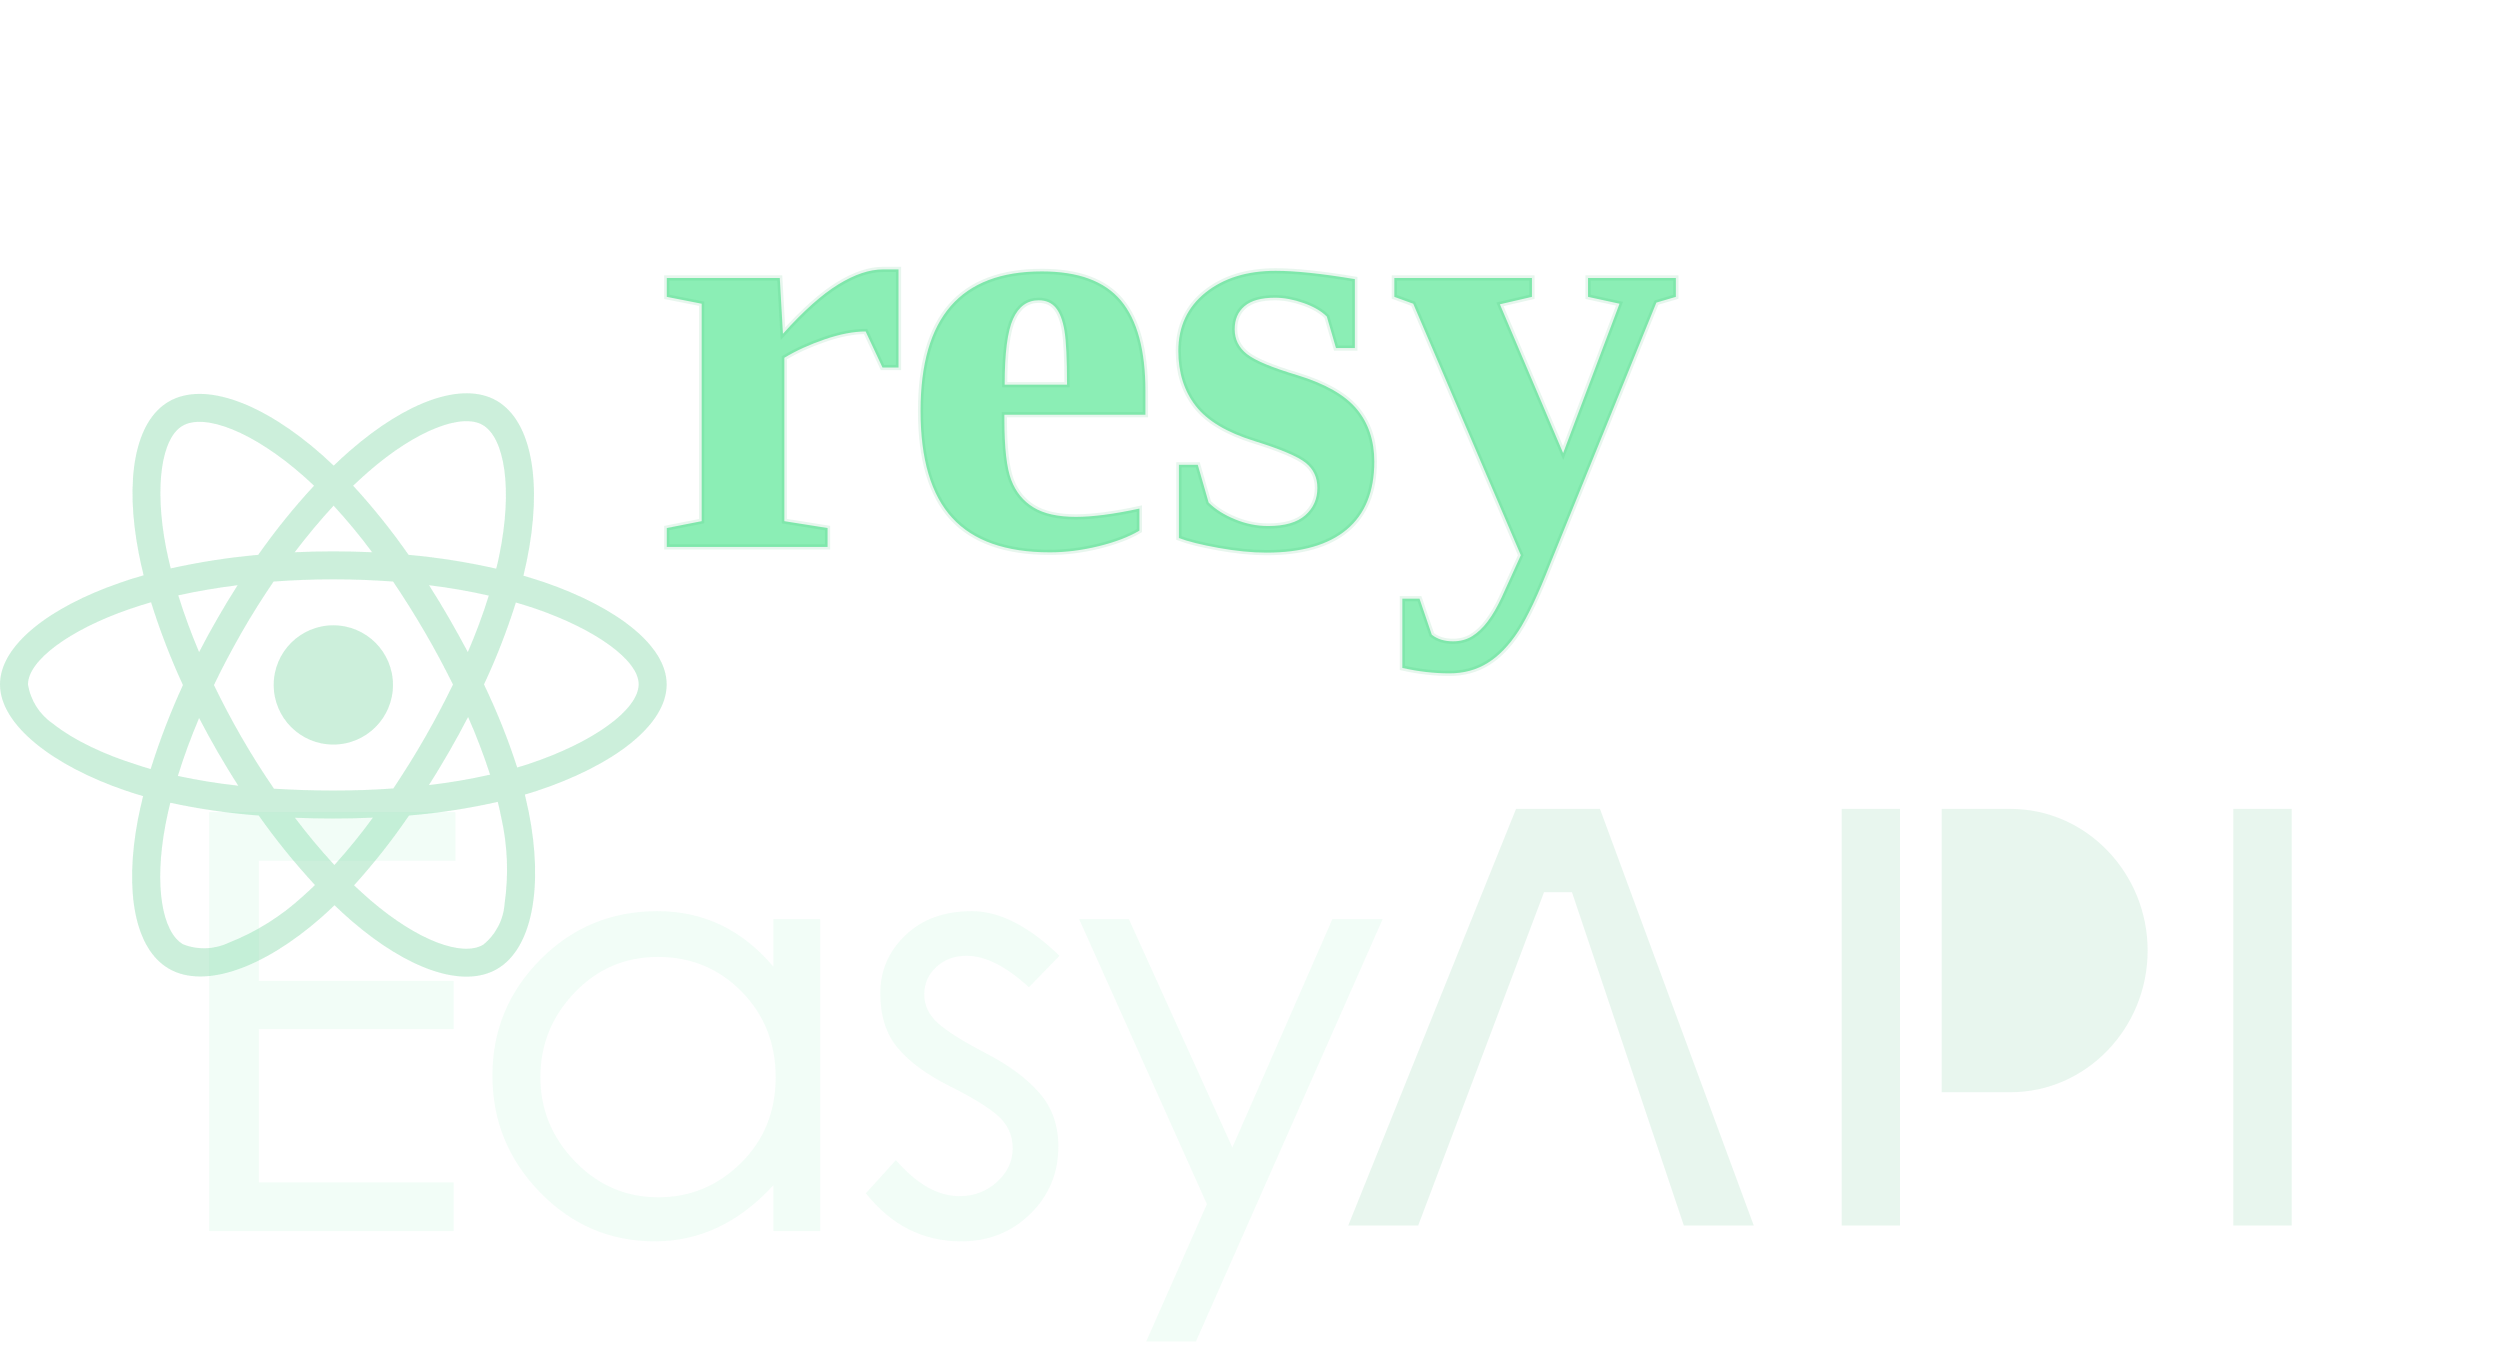
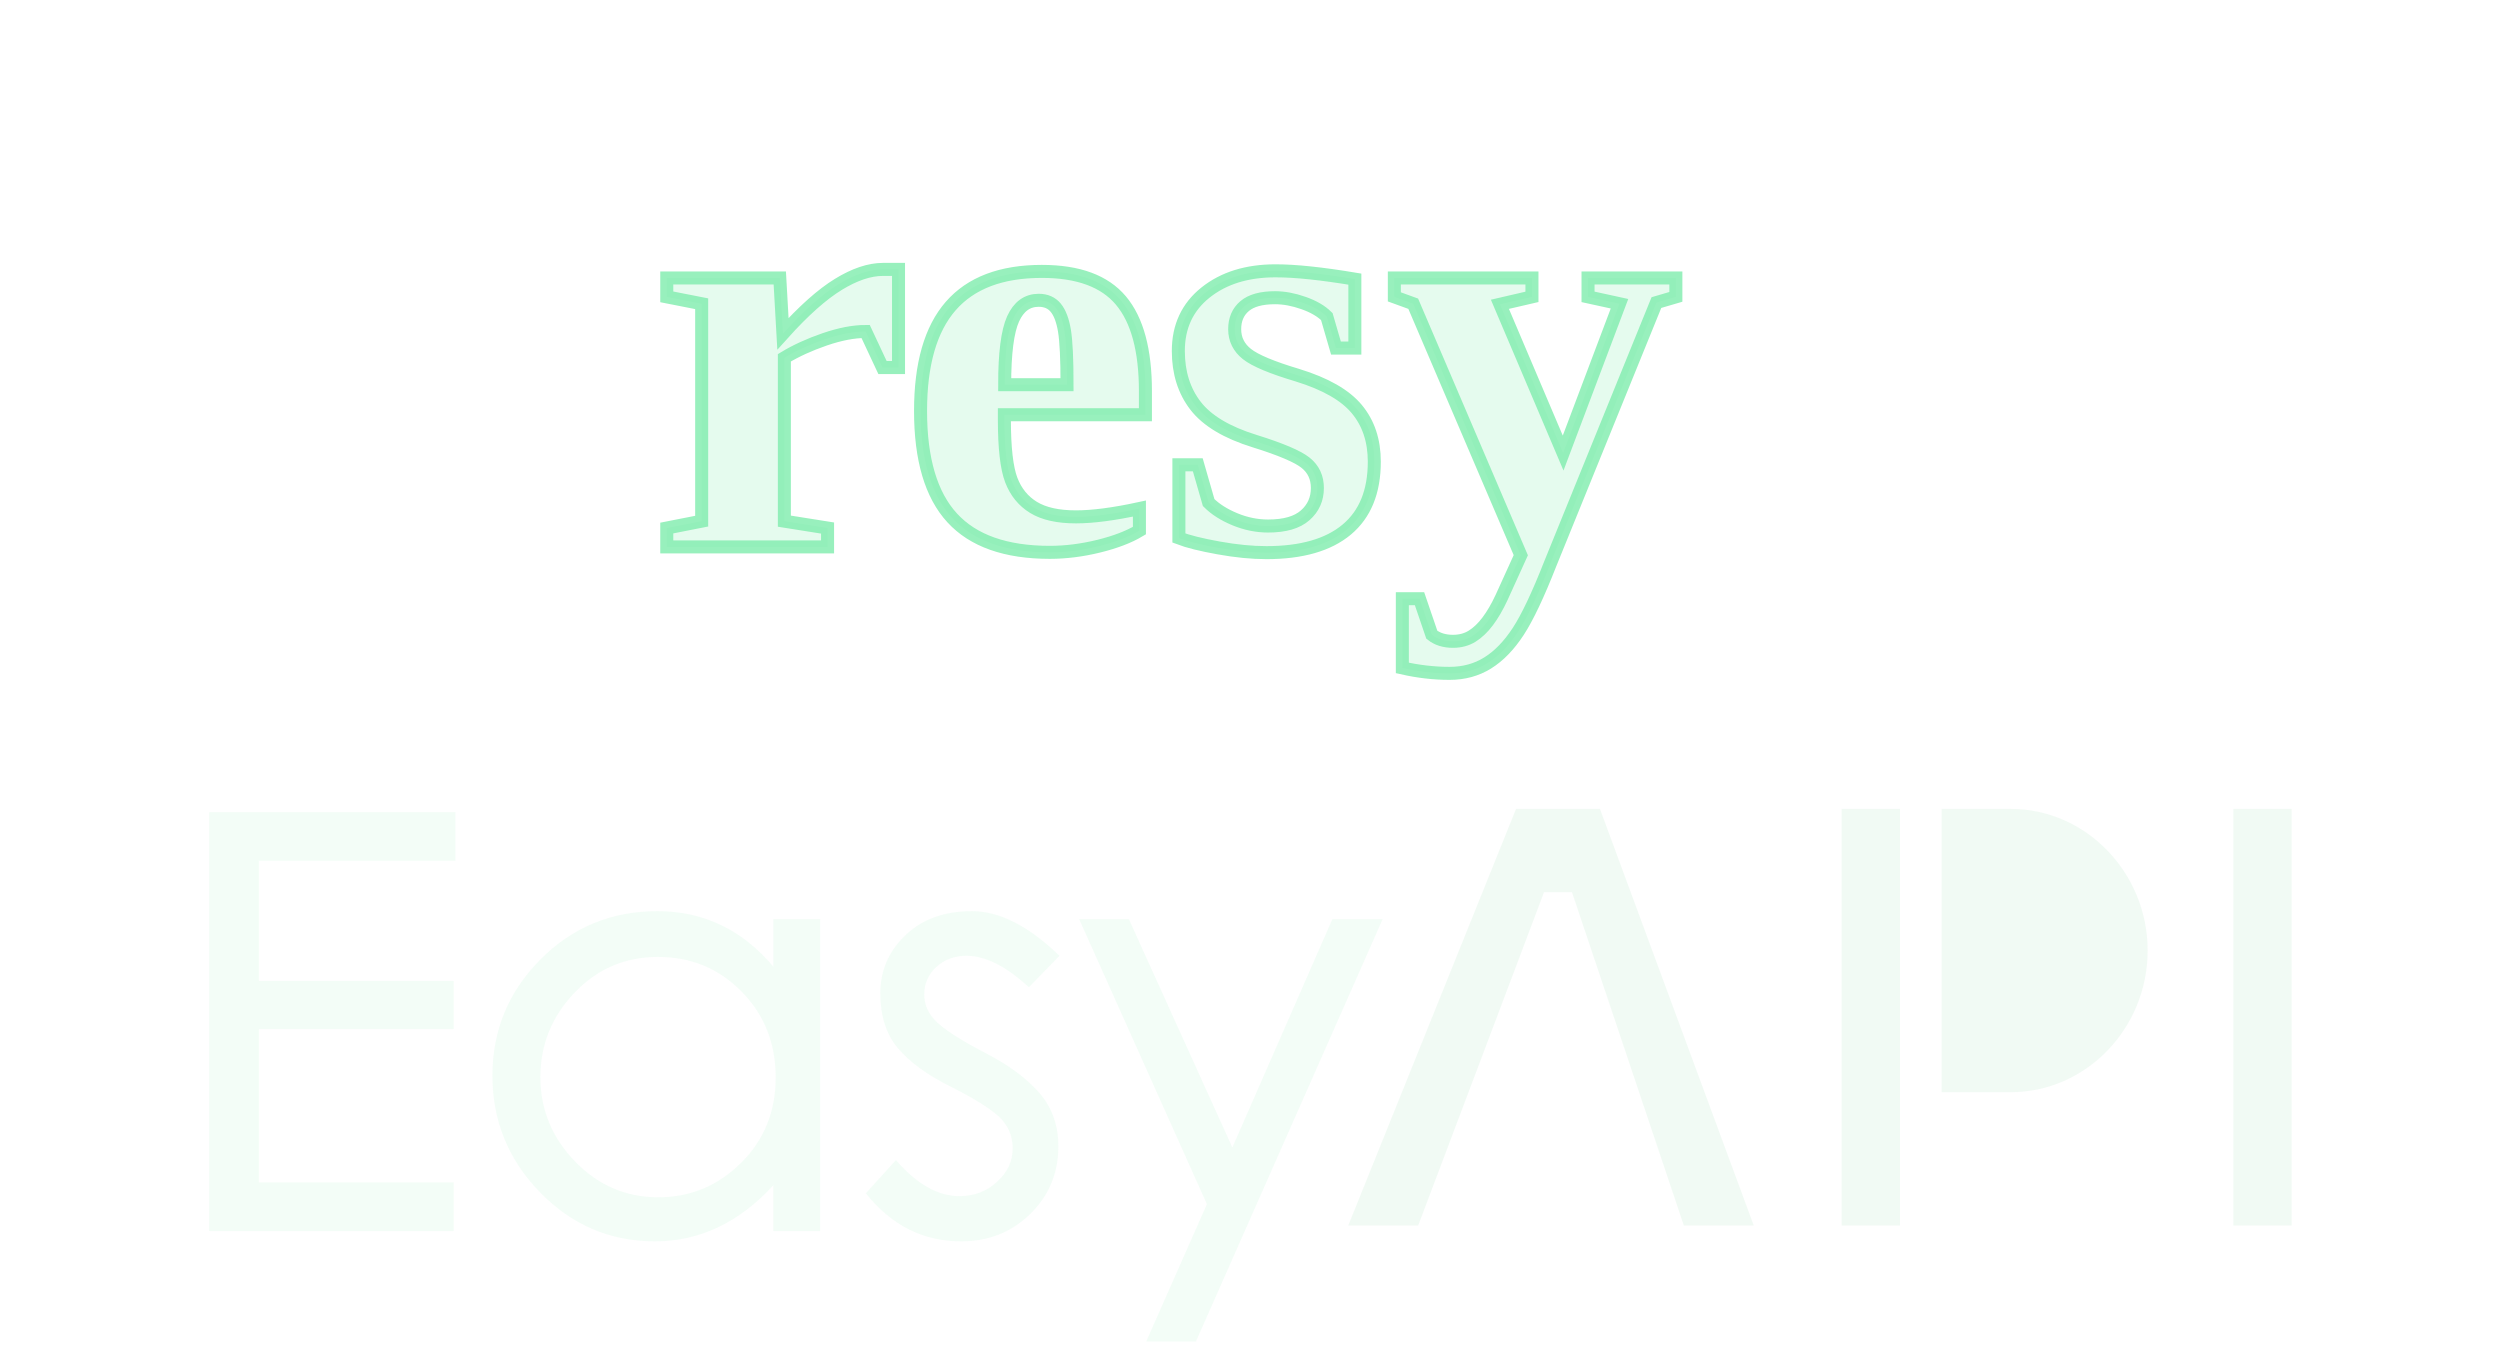
- <svg xmlns="http://www.w3.org/2000/svg" class="icon" viewBox="0 0 3840 1024" version="1.1" width="730" height="400" style="background-image: linear-gradient(90deg, rgb(22 169 81 / 90%) 0%, rgb(127 236 173 / 90%) 100%)">
+ <svg xmlns="http://www.w3.org/2000/svg" class="icon" viewBox="0 0 3840 1024" version="1.1" width="730" height="400">
  <style>
        @keyframes float-easy {
        0% {
        transform: translate3d(0,0,0);
        }
        100% {
        transform: translate3d(-60px,0,0);
        }
        }
        
        @keyframes float-api {
        0% {
        transform: translate3d(0,0px,0);
        }
        100% {
        transform: translate3d(0,-60px,0);
        }
        }
        
        svg &gt; path.easy {
        animation: float-easy ease-in-out 3s infinite alternate;
        }
        svg &gt; path.api {
        animation: float-api ease-in-out 3s infinite alternate;
        }
        
-         @keyframes reactLeft {
-         0% {
-         transform: translate3d(0,0,0) rotate(0);
-         }
-         100% {
-         transform: translate3d(100%,0,0) rotate(180deg);
-         }
-         }
-         path.reactIconLeft {
-         animation: reactLeft linear 48s infinite alternate;
-         }
-         
-         @keyframes reactRight {
-         0% {
-         transform: translate3d(80%,0,0) rotate(0);
-         }
-         100% {
-         transform: translate3d(0,0,0) rotate(180deg);
-         }
-         }
-         path.reactIconRight {
-         animation: reactRight linear 48s infinite alternate;
-         }
-     
        @keyframes move {
        0% {
        transform: translateX(-60px);
        }
        100% {
        transform: translateX(60px);
        }
        }
        svg &gt; text.flagIconText {
        animation: move linear 4s infinite alternate;
        }
    </style>
-   <text class="flagIconText" x="1000" y="300" stroke-width="8" stroke="rgb(22 169 81 / 10%)" font-size="900px" font-weight="bolder" textLength="2000" fill="rgb(127 236 173 / 90%)" style="background-image: linear-gradient(90deg, #16a951 0%, #7fecad 100%)">
+   <text class="flagIconText" x="1000" y="300" stroke-width="20" stroke="rgb(127 236 173 / 80%)" font-size="900px" font-weight="bolder" textLength="2000" fill="rgb(127 236 173 / 20%)" text-rendering="geometricPrecision">
        resy
    </text>
-   <svg class="icon" viewBox="0 0 3840 1024" version="1.1" x="0" y="0">
-     <path class="reactIconLeft" d="M836.4 354.4c-10.8-3.6-21.6-7-32.4-10.2 1.8-7.4 3.4-14.8 5-22.2 24.6-119.2 8.4-215-46.2-246.6-52.6-30.2-138.4 1.2-225.2 76.8-8.6 7.4-17 15.2-25 23-5.4-5.2-11-10.4-16.6-15.4-91-80.8-182.2-114.8-236.8-83-52.4 30.4-68 120.6-46 233.4 2.2 11.2 4.6 22.2 7.4 33.4-12.8 3.6-25.4 7.6-37.2 11.8C76.6 392.4 0 450.8 0 511.2c0 62.4 81.6 125 192.6 163 9 3 18 6 27.2 8.6-3 12-5.6 23.8-8 36-21 111-4.6 199 47.8 229.2 54 31.2 144.8-0.8 233.2-78.2 7-6.2 14-12.6 21-19.4 8.8 8.6 18 16.8 27.2 24.8 85.6 73.6 170.2 103.4 222.4 73.2 54-31.2 71.6-125.8 48.8-241-1.8-8.8-3.8-17.8-6-27 6.4-1.8 12.6-3.8 18.8-5.8 115.4-38.2 199-100 199-163.4 0-60.6-78.8-119.4-187.6-156.8zM565.8 184.6c74.4-64.8 143.8-90.2 175.4-72 33.8 19.4 46.8 97.8 25.6 200.8-1.4 6.8-2.8 13.4-4.6 20-44.4-10-89.4-17.2-134.6-21.2-26-37.2-54.4-72.8-85.2-106.2 7.8-7.4 15.4-14.4 23.4-21.4zM334.4 615c10.2 17.4 20.6 34.8 31.6 51.8-31.2-3.4-62.2-8.4-92.8-15 8.8-28.8 19.8-58.6 32.6-89 9.2 17.6 18.6 35 28.6 52.2z m-60.6-240.6c28.8-6.4 59.4-11.6 91.2-15.6-10.6 16.6-21 33.6-30.8 50.8-9.8 17-19.4 34.4-28.4 52-12.6-29.8-23.2-59-32-87.2z m54.8 137.8c13.2-27.6 27.6-54.6 42.8-81.2s31.6-52.4 48.8-77.8c30-2.2 60.6-3.4 91.8-3.4s62 1.2 91.8 3.4c17 25.2 33.2 51 48.6 77.4s29.8 53.4 43.4 80.8c-13.4 27.6-27.8 54.8-43.2 81.6-15.2 26.6-31.4 52.4-48.4 78-29.8 2.2-60.8 3.2-92.2 3.2s-61.8-1-91.2-2.8c-17.4-25.4-33.8-51.4-49.2-78s-29.6-53.6-43-81.2z m361.2 102.4c10.2-17.6 19.8-35.4 29.2-53.4 12.8 29 24 58.4 33.8 88.6-31 7-62.4 12.4-94 16 10.8-16.8 21-34 31-51.2z m28.8-153c-9.4-17.6-19-35.2-29-52.4-9.8-17-20-33.8-30.6-50.4 32.2 4 63 9.4 91.8 16-9.2 29.6-20 58.4-32.2 86.8zM512.4 236.6c21 22.8 40.8 46.8 59.2 71.6-39.6-1.8-79.4-1.8-119 0 19.6-25.8 39.8-49.8 59.8-71.6zM280.4 114c33.6-19.6 108.2 8.4 186.8 78 5 4.4 10 9.2 15.2 14-31 33.4-59.6 69-85.8 106.2-45.2 4-90 11-134.4 20.8-2.6-10.2-4.8-20.6-7-31-18.8-96.8-6.4-169.8 25.2-188z m-49 527.2c-8.4-2.4-16.6-5-24.8-7.8-42.6-13.4-91-34.6-126-62.4-20.2-14-33.8-35.6-37.6-59.8 0-36.6 63.2-83.4 154.4-115.2 11.4-4 23-7.6 34.6-11 13.6 43.4 30 86 49 127.2-19.2 41.8-35.8 85-49.6 129z m233.2 196c-33 30.2-71.2 54.2-112.8 70.6-22.2 10.6-47.8 11.6-70.6 2.6-31.8-18.4-45-89-27-184 2.2-11.2 4.6-22.4 7.4-33.4 44.8 9.6 90 16.2 135.8 19.6 26.4 37.4 55.4 73.2 86.4 106.8-6.4 6.2-12.8 12.2-19.2 17.8z m49-48.6c-20.4-22-40.8-46.4-60.6-72.6 19.2 0.8 39 1.2 59 1.2 20.6 0 40.8-0.4 60.8-1.4-18.4 25.4-38.2 49.6-59.2 72.8z m261.4 60c-1.8 24.4-13.8 47.2-33 62.6-31.8 18.4-99.6-5.6-172.8-68.4-8.4-7.2-16.8-15-25.4-23 30.6-33.8 58.8-69.6 84.4-107.2 45.8-3.8 91.4-10.8 136.4-21 2 8.2 3.8 16.4 5.4 24.4 9.8 43.2 11.4 88.2 5 132.6z m36.4-215c-5.6 1.8-11.2 3.6-17 5.2-14-43.6-31.2-86.2-51-127.6 19.2-40.8 35.4-82.8 49-125.8 10.4 3 20.4 6.2 30 9.4 93.2 32 158.6 79.6 158.6 116 0 39.2-69.8 89.8-169.6 122.8z m-299.4-30c50.6 0 91.6-41 91.6-91.6s-41-91.6-91.6-91.6c-50.6 0-91.6 41-91.6 91.6s41 91.6 91.6 91.6z" fill="rgb(127 236 173 / 15%)" />
-     <path class="reactIconRight" d="M836.4 354.4c-10.8-3.6-21.6-7-32.4-10.2 1.8-7.4 3.4-14.8 5-22.2 24.6-119.2 8.4-215-46.2-246.6-52.6-30.2-138.4 1.2-225.2 76.8-8.6 7.4-17 15.2-25 23-5.4-5.2-11-10.4-16.6-15.4-91-80.8-182.2-114.8-236.8-83-52.4 30.4-68 120.6-46 233.4 2.2 11.2 4.6 22.2 7.4 33.4-12.8 3.6-25.4 7.6-37.2 11.8C76.6 392.4 0 450.8 0 511.2c0 62.4 81.6 125 192.6 163 9 3 18 6 27.2 8.6-3 12-5.6 23.8-8 36-21 111-4.6 199 47.8 229.2 54 31.2 144.8-0.8 233.2-78.2 7-6.2 14-12.6 21-19.4 8.8 8.6 18 16.8 27.2 24.8 85.6 73.6 170.2 103.4 222.4 73.2 54-31.2 71.6-125.8 48.8-241-1.8-8.8-3.8-17.8-6-27 6.4-1.8 12.6-3.8 18.8-5.8 115.4-38.2 199-100 199-163.4 0-60.6-78.8-119.4-187.6-156.8zM565.8 184.6c74.4-64.8 143.8-90.2 175.4-72 33.8 19.4 46.8 97.8 25.6 200.8-1.4 6.8-2.8 13.4-4.6 20-44.4-10-89.4-17.2-134.6-21.2-26-37.2-54.4-72.8-85.2-106.2 7.8-7.4 15.4-14.4 23.4-21.4zM334.4 615c10.2 17.4 20.6 34.8 31.6 51.8-31.2-3.4-62.2-8.4-92.8-15 8.8-28.8 19.8-58.6 32.6-89 9.2 17.6 18.6 35 28.6 52.2z m-60.6-240.6c28.8-6.4 59.4-11.6 91.2-15.6-10.6 16.6-21 33.6-30.8 50.8-9.8 17-19.4 34.4-28.4 52-12.6-29.8-23.2-59-32-87.2z m54.8 137.8c13.2-27.6 27.6-54.6 42.8-81.2s31.6-52.4 48.8-77.8c30-2.2 60.6-3.4 91.8-3.4s62 1.2 91.8 3.4c17 25.2 33.2 51 48.6 77.4s29.8 53.4 43.4 80.8c-13.4 27.6-27.8 54.8-43.2 81.6-15.2 26.6-31.4 52.4-48.4 78-29.8 2.2-60.8 3.2-92.2 3.2s-61.8-1-91.2-2.8c-17.4-25.4-33.8-51.4-49.2-78s-29.6-53.6-43-81.2z m361.2 102.4c10.2-17.6 19.8-35.4 29.2-53.4 12.8 29 24 58.4 33.8 88.6-31 7-62.4 12.4-94 16 10.8-16.8 21-34 31-51.2z m28.8-153c-9.4-17.6-19-35.2-29-52.4-9.8-17-20-33.8-30.6-50.4 32.2 4 63 9.4 91.8 16-9.2 29.6-20 58.4-32.2 86.8zM512.4 236.6c21 22.8 40.8 46.8 59.2 71.6-39.6-1.8-79.4-1.8-119 0 19.6-25.8 39.8-49.8 59.8-71.6zM280.4 114c33.6-19.6 108.2 8.4 186.8 78 5 4.4 10 9.2 15.2 14-31 33.4-59.6 69-85.8 106.2-45.2 4-90 11-134.4 20.8-2.6-10.2-4.8-20.6-7-31-18.8-96.8-6.4-169.8 25.2-188z m-49 527.2c-8.4-2.4-16.6-5-24.8-7.8-42.6-13.4-91-34.6-126-62.4-20.2-14-33.8-35.6-37.6-59.8 0-36.6 63.2-83.4 154.4-115.2 11.4-4 23-7.6 34.6-11 13.6 43.4 30 86 49 127.2-19.2 41.8-35.8 85-49.6 129z m233.2 196c-33 30.2-71.2 54.2-112.8 70.6-22.2 10.6-47.8 11.6-70.6 2.6-31.8-18.4-45-89-27-184 2.2-11.2 4.6-22.4 7.4-33.4 44.8 9.6 90 16.2 135.8 19.6 26.4 37.4 55.4 73.2 86.4 106.8-6.4 6.2-12.8 12.2-19.2 17.8z m49-48.6c-20.4-22-40.8-46.4-60.6-72.6 19.2 0.8 39 1.2 59 1.2 20.6 0 40.8-0.4 60.8-1.4-18.4 25.4-38.2 49.6-59.2 72.8z m261.4 60c-1.8 24.4-13.8 47.2-33 62.6-31.8 18.4-99.6-5.6-172.8-68.4-8.4-7.2-16.8-15-25.4-23 30.6-33.8 58.8-69.6 84.4-107.2 45.8-3.8 91.4-10.8 136.4-21 2 8.2 3.8 16.4 5.4 24.4 9.8 43.2 11.4 88.2 5 132.6z m36.4-215c-5.6 1.8-11.2 3.6-17 5.2-14-43.6-31.2-86.2-51-127.6 19.2-40.8 35.4-82.8 49-125.8 10.4 3 20.4 6.2 30 9.4 93.2 32 158.6 79.6 158.6 116 0 39.2-69.8 89.8-169.6 122.8z m-299.4-30c50.6 0 91.6-41 91.6-91.6s-41-91.6-91.6-91.6c-50.6 0-91.6 41-91.6 91.6s41 91.6 91.6 91.6z" fill="rgb(22 169 81 / 15%)" />
-   </svg>
  <svg class="icon" viewBox="0 0 3840 1024" version="1.1" x="0" y="600">
-     <path class="easy" d="M699.546 182.118H397.658v184.589h299.226v73.843H397.658v235.571h299.226v74.714H321.293V107.405h378.253v74.714zM1259.814 750.835h-71.923v-70.323c-52.698 57.434-113.357 86.144-182.016 86.144-68.672 0-127.424-25.05-176.256-75.162-48.832-50.099-73.254-109.875-73.254-179.315s24.55-128.909 73.69-178.432c49.126-49.498 109.069-74.278 179.802-74.278 70.72 0 130.086 28.442 178.022 85.261v-72.947h71.923v479.053zM1011.2 698.97c49.126 0 91.456-17.574 126.963-52.736 35.52-35.162 53.274-78.963 53.274-131.418 0-52.442-17.459-96.384-52.378-131.853-34.931-35.456-77.696-53.171-128.307-53.171s-93.376 18.33-128.307 54.938c-34.931 36.621-52.39 79.846-52.39 129.651 0 49.818 17.766 93.043 53.274 129.651 35.533 36.621 78.144 54.938 127.872 54.938zM1627.418 328.026l-47.053 48.346c-34.931-32.23-66.906-48.346-95.898-48.346-18.355 0-33.741 5.709-46.17 17.152-12.429 11.43-18.65 25.485-18.65 42.189s6.95 31.347 20.864 43.955c13.901 12.608 38.63 28.122 74.138 46.592 35.52 18.445 62.886 38.822 82.138 61.082 19.226 22.272 28.851 49.523 28.851 81.754 0 41.024-14.362 75.584-43.059 103.718-28.723 28.122-64.077 42.202-106.112 42.202-58.598 0-107.443-24.614-146.509-73.843l46.17-50.982c31.962 36.928 64.512 55.373 97.664 55.373 22.49 0 41.728-7.309 57.715-21.978 15.987-14.643 23.974-31.77 23.974-51.418 0-19.622-7.258-36.032-21.76-49.229-14.502-13.184-39.373-28.557-74.586-46.144-35.226-17.574-61.862-37.056-79.91-58.445-18.061-21.389-27.085-49.51-27.085-84.39 0-34.854 12.877-64.602 38.63-89.216s59.776-36.928 102.106-36.928c42.33 0 87.168 22.861 134.541 68.557zM2123.738 271.782l-286.797 648.691h-76.365l93.235-210.944L1657.6 271.782h76.352l158.938 350.707 153.613-350.707h77.235z" fill="rgb(127 236 173 / 10%)" />
-     <path class="api" d="M2328.653 102.4l-257.754 640h107.405l193.306-512h42.957l171.84 512h107.392L2457.523 102.4zM3430.4 102.4h89.6v640h-89.6zM3088.115 102.4H2982.4v435.2h105.715c116.314 0 210.662-98.253 210.662-217.6 0-119.296-94.349-217.6-210.662-217.6zM2828.8 102.4h89.6v640h-89.6z" fill="rgb(22 169 81 / 10%)" />
+     <path class="easy" d="M699.546 182.118H397.658v184.589h299.226v73.843H397.658v235.571h299.226v74.714H321.293V107.405h378.253v74.714zM1259.814 750.835h-71.923v-70.323c-52.698 57.434-113.357 86.144-182.016 86.144-68.672 0-127.424-25.05-176.256-75.162-48.832-50.099-73.254-109.875-73.254-179.315s24.55-128.909 73.69-178.432c49.126-49.498 109.069-74.278 179.802-74.278 70.72 0 130.086 28.442 178.022 85.261v-72.947h71.923v479.053zM1011.2 698.97c49.126 0 91.456-17.574 126.963-52.736 35.52-35.162 53.274-78.963 53.274-131.418 0-52.442-17.459-96.384-52.378-131.853-34.931-35.456-77.696-53.171-128.307-53.171s-93.376 18.33-128.307 54.938c-34.931 36.621-52.39 79.846-52.39 129.651 0 49.818 17.766 93.043 53.274 129.651 35.533 36.621 78.144 54.938 127.872 54.938zM1627.418 328.026l-47.053 48.346c-34.931-32.23-66.906-48.346-95.898-48.346-18.355 0-33.741 5.709-46.17 17.152-12.429 11.43-18.65 25.485-18.65 42.189s6.95 31.347 20.864 43.955c13.901 12.608 38.63 28.122 74.138 46.592 35.52 18.445 62.886 38.822 82.138 61.082 19.226 22.272 28.851 49.523 28.851 81.754 0 41.024-14.362 75.584-43.059 103.718-28.723 28.122-64.077 42.202-106.112 42.202-58.598 0-107.443-24.614-146.509-73.843l46.17-50.982c31.962 36.928 64.512 55.373 97.664 55.373 22.49 0 41.728-7.309 57.715-21.978 15.987-14.643 23.974-31.77 23.974-51.418 0-19.622-7.258-36.032-21.76-49.229-14.502-13.184-39.373-28.557-74.586-46.144-35.226-17.574-61.862-37.056-79.91-58.445-18.061-21.389-27.085-49.51-27.085-84.39 0-34.854 12.877-64.602 38.63-89.216s59.776-36.928 102.106-36.928c42.33 0 87.168 22.861 134.541 68.557zM2123.738 271.782l-286.797 648.691h-76.365l93.235-210.944L1657.6 271.782h76.352l158.938 350.707 153.613-350.707h77.235z" fill="rgb(127 236 173 / 9%)" />
+     <path class="api" d="M2328.653 102.4l-257.754 640h107.405l193.306-512h42.957l171.84 512h107.392L2457.523 102.4zM3430.4 102.4h89.6v640h-89.6zM3088.115 102.4H2982.4v435.2h105.715c116.314 0 210.662-98.253 210.662-217.6 0-119.296-94.349-217.6-210.662-217.6zM2828.8 102.4h89.6v640h-89.6z" fill="rgb(22 169 81 / 6%)" />
  </svg>
</svg>
